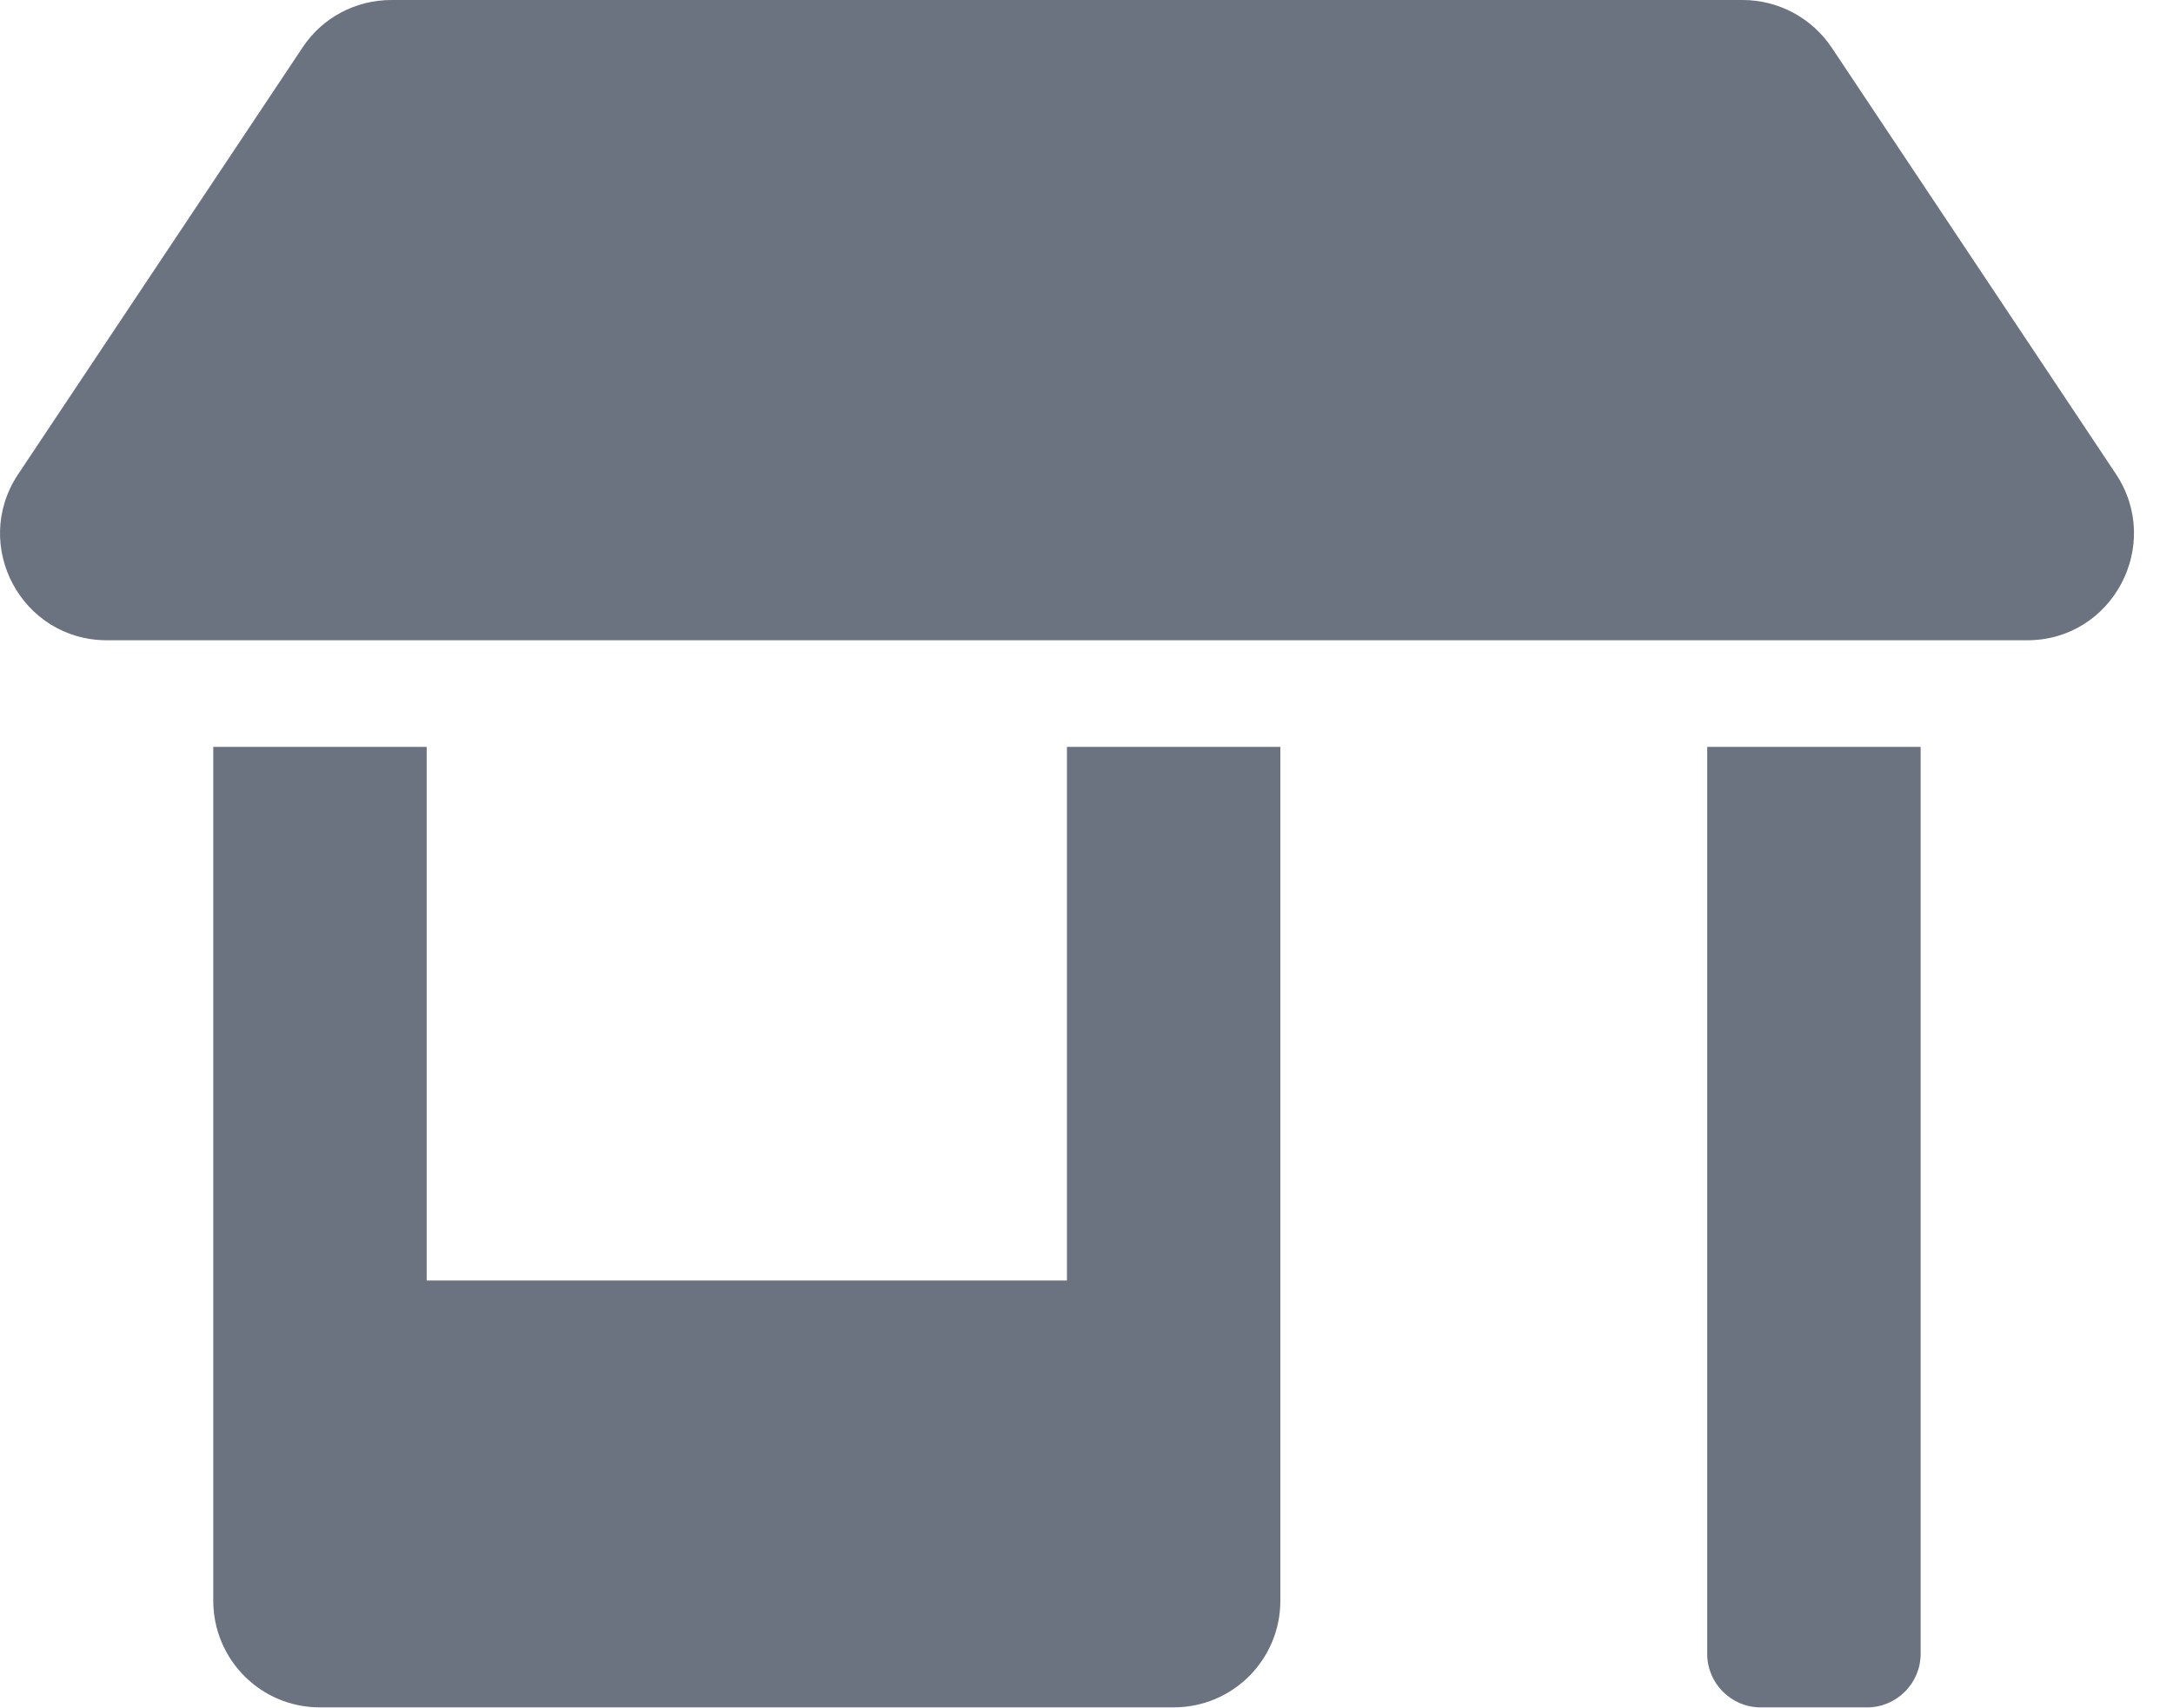
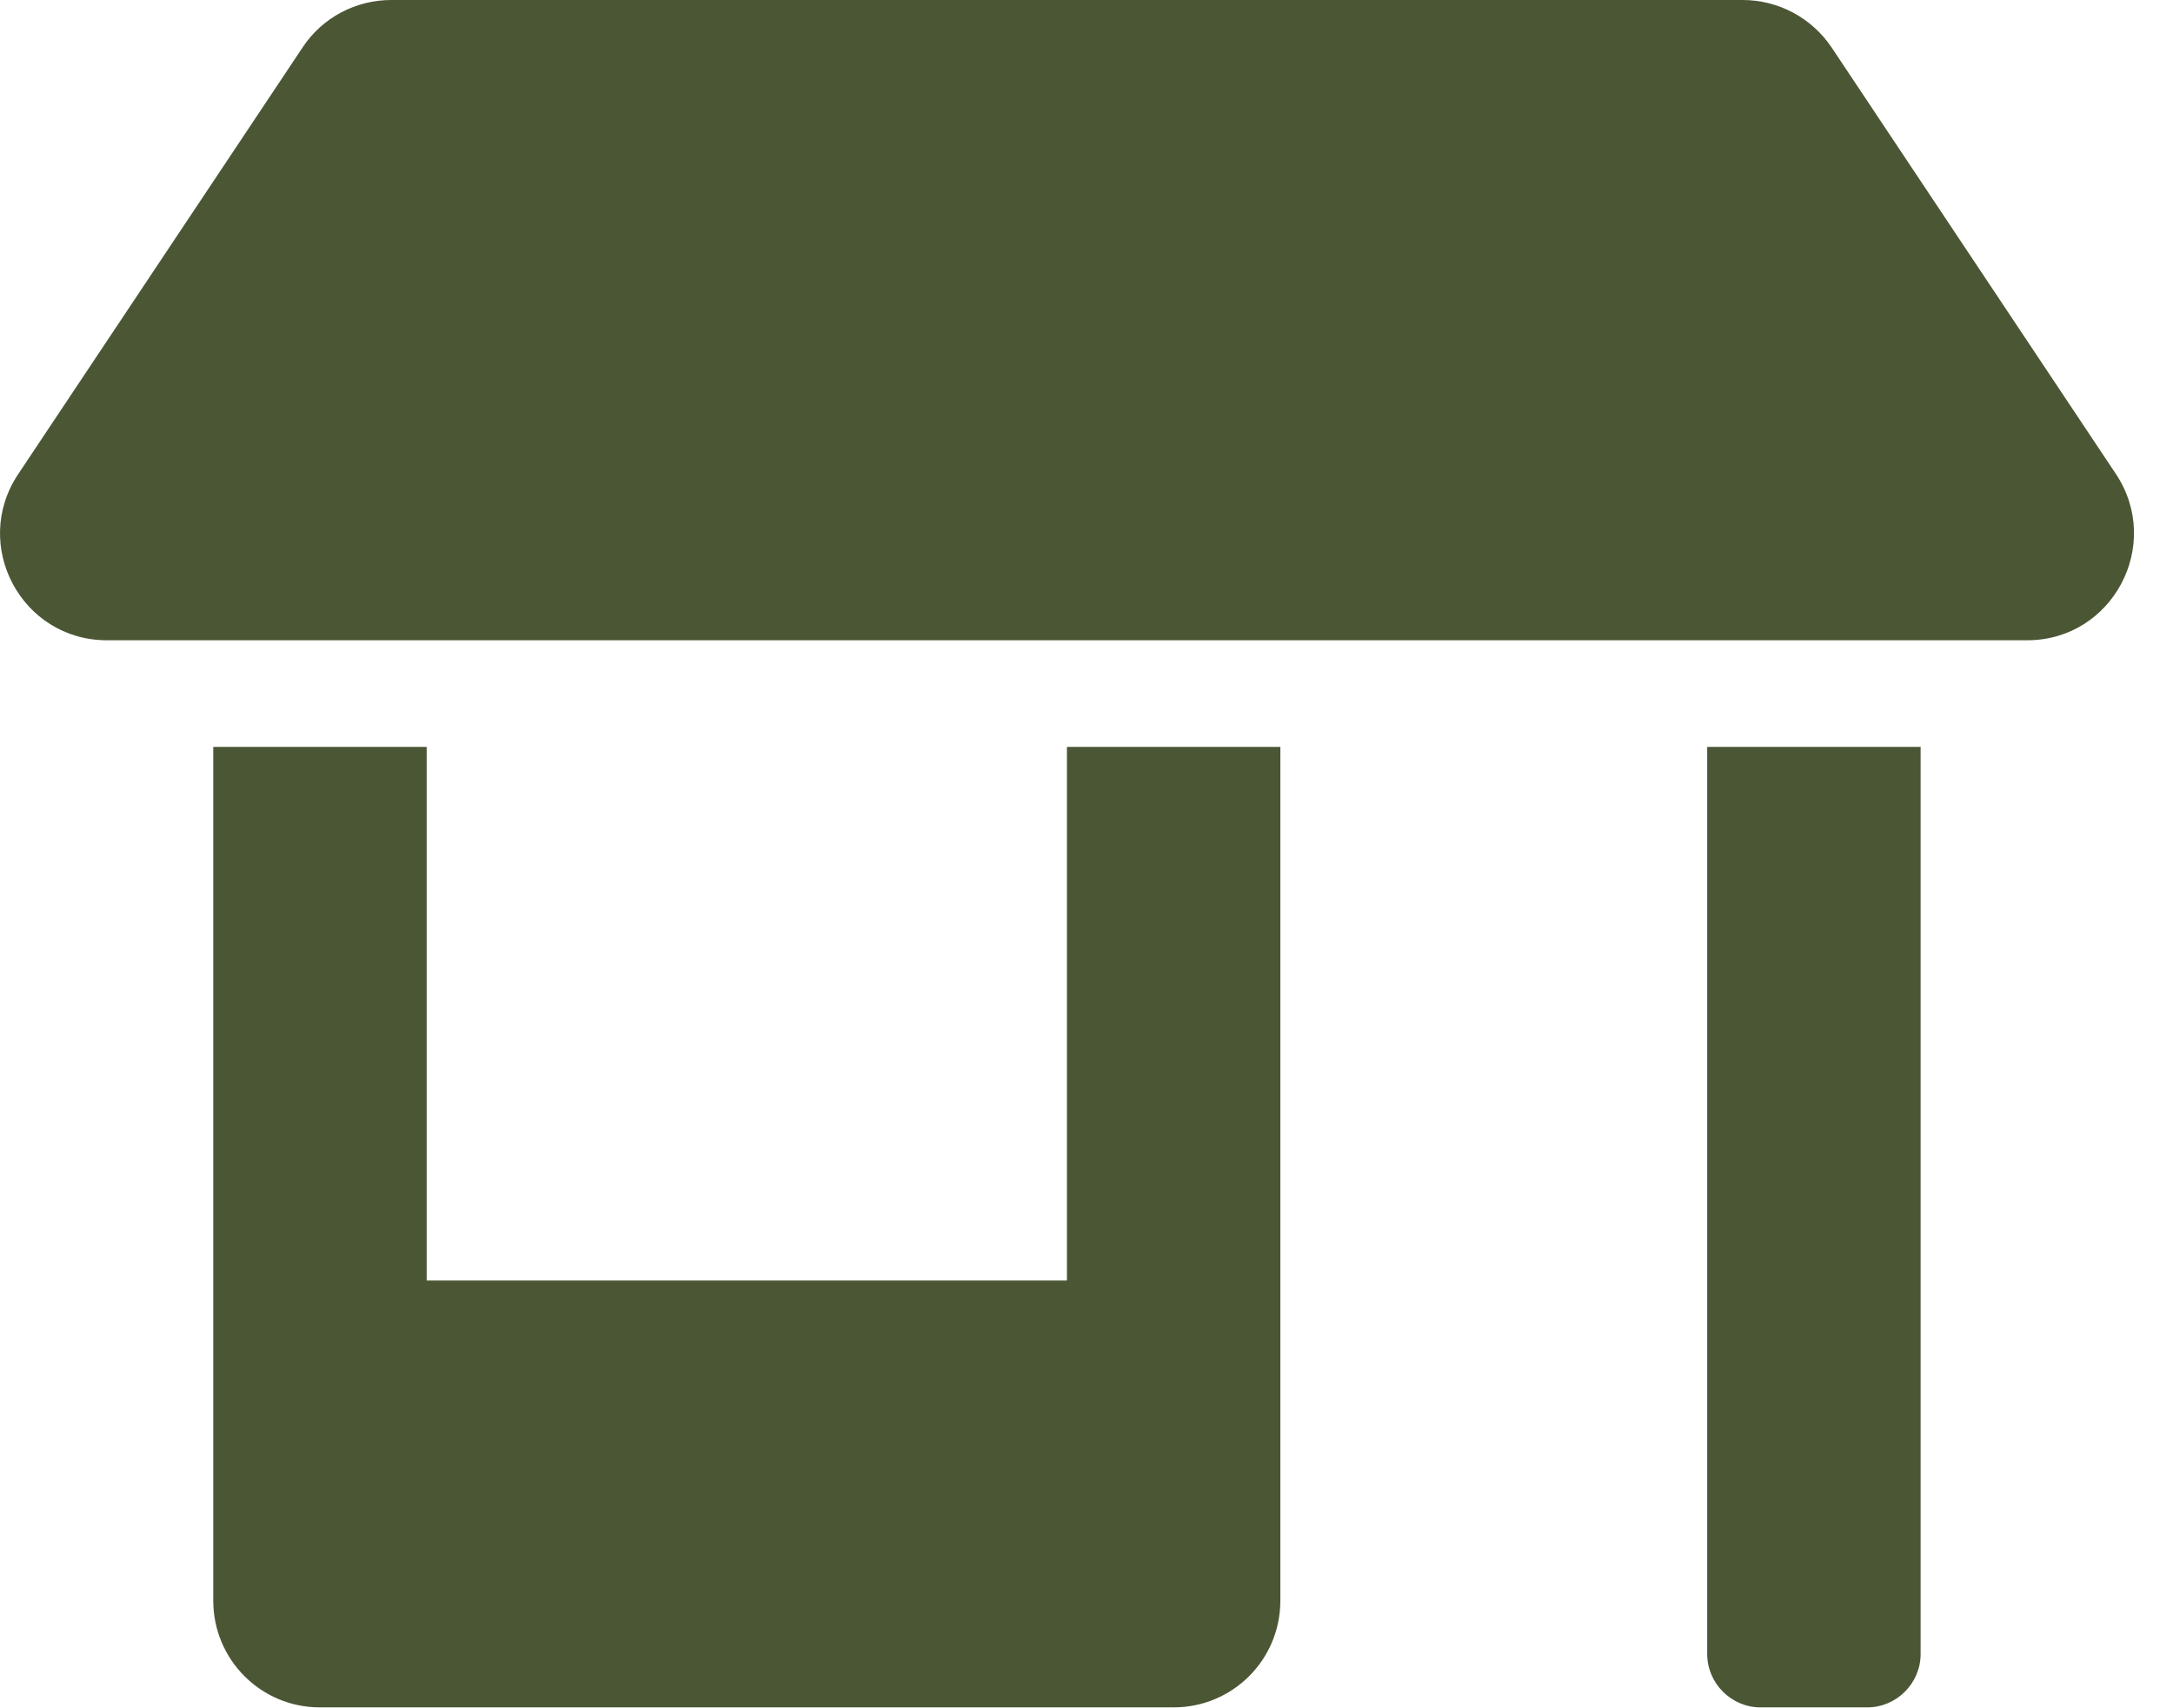
- <svg xmlns="http://www.w3.org/2000/svg" width="14" height="11" viewBox="0 0 14 11" fill="none">
-   <path d="M6.874 8.25H2.749V4.812H1.374V10.312C1.374 10.693 1.681 11 2.061 11H7.561C7.942 11 8.249 10.693 8.249 10.312V4.812H6.874V8.25ZM13.633 3.055L11.8 0.305C11.671 0.114 11.457 0 11.227 0H2.521C2.291 0 2.076 0.114 1.95 0.305L0.117 3.055C-0.188 3.513 0.139 4.125 0.689 4.125H13.061C13.609 4.125 13.936 3.513 13.633 3.055ZM10.999 10.656C10.999 10.845 11.154 11 11.343 11H12.03C12.219 11 12.374 10.845 12.374 10.656V4.812H10.999V10.656Z" fill="#6B7280" />
+ <svg xmlns="http://www.w3.org/2000/svg" width="14" height="11" viewBox="0 0 14 11" fill="currentColor">
+   <path d="M6.874 8.25H2.749V4.812H1.374V10.312C1.374 10.693 1.681 11 2.061 11H7.561C7.942 11 8.249 10.693 8.249 10.312V4.812H6.874V8.25ZM13.633 3.055L11.8 0.305C11.671 0.114 11.457 0 11.227 0H2.521C2.291 0 2.076 0.114 1.95 0.305L0.117 3.055C-0.188 3.513 0.139 4.125 0.689 4.125H13.061C13.609 4.125 13.936 3.513 13.633 3.055ZM10.999 10.656C10.999 10.845 11.154 11 11.343 11H12.03C12.219 11 12.374 10.845 12.374 10.656V4.812H10.999V10.656Z" fill="#4B5635" />
</svg>
